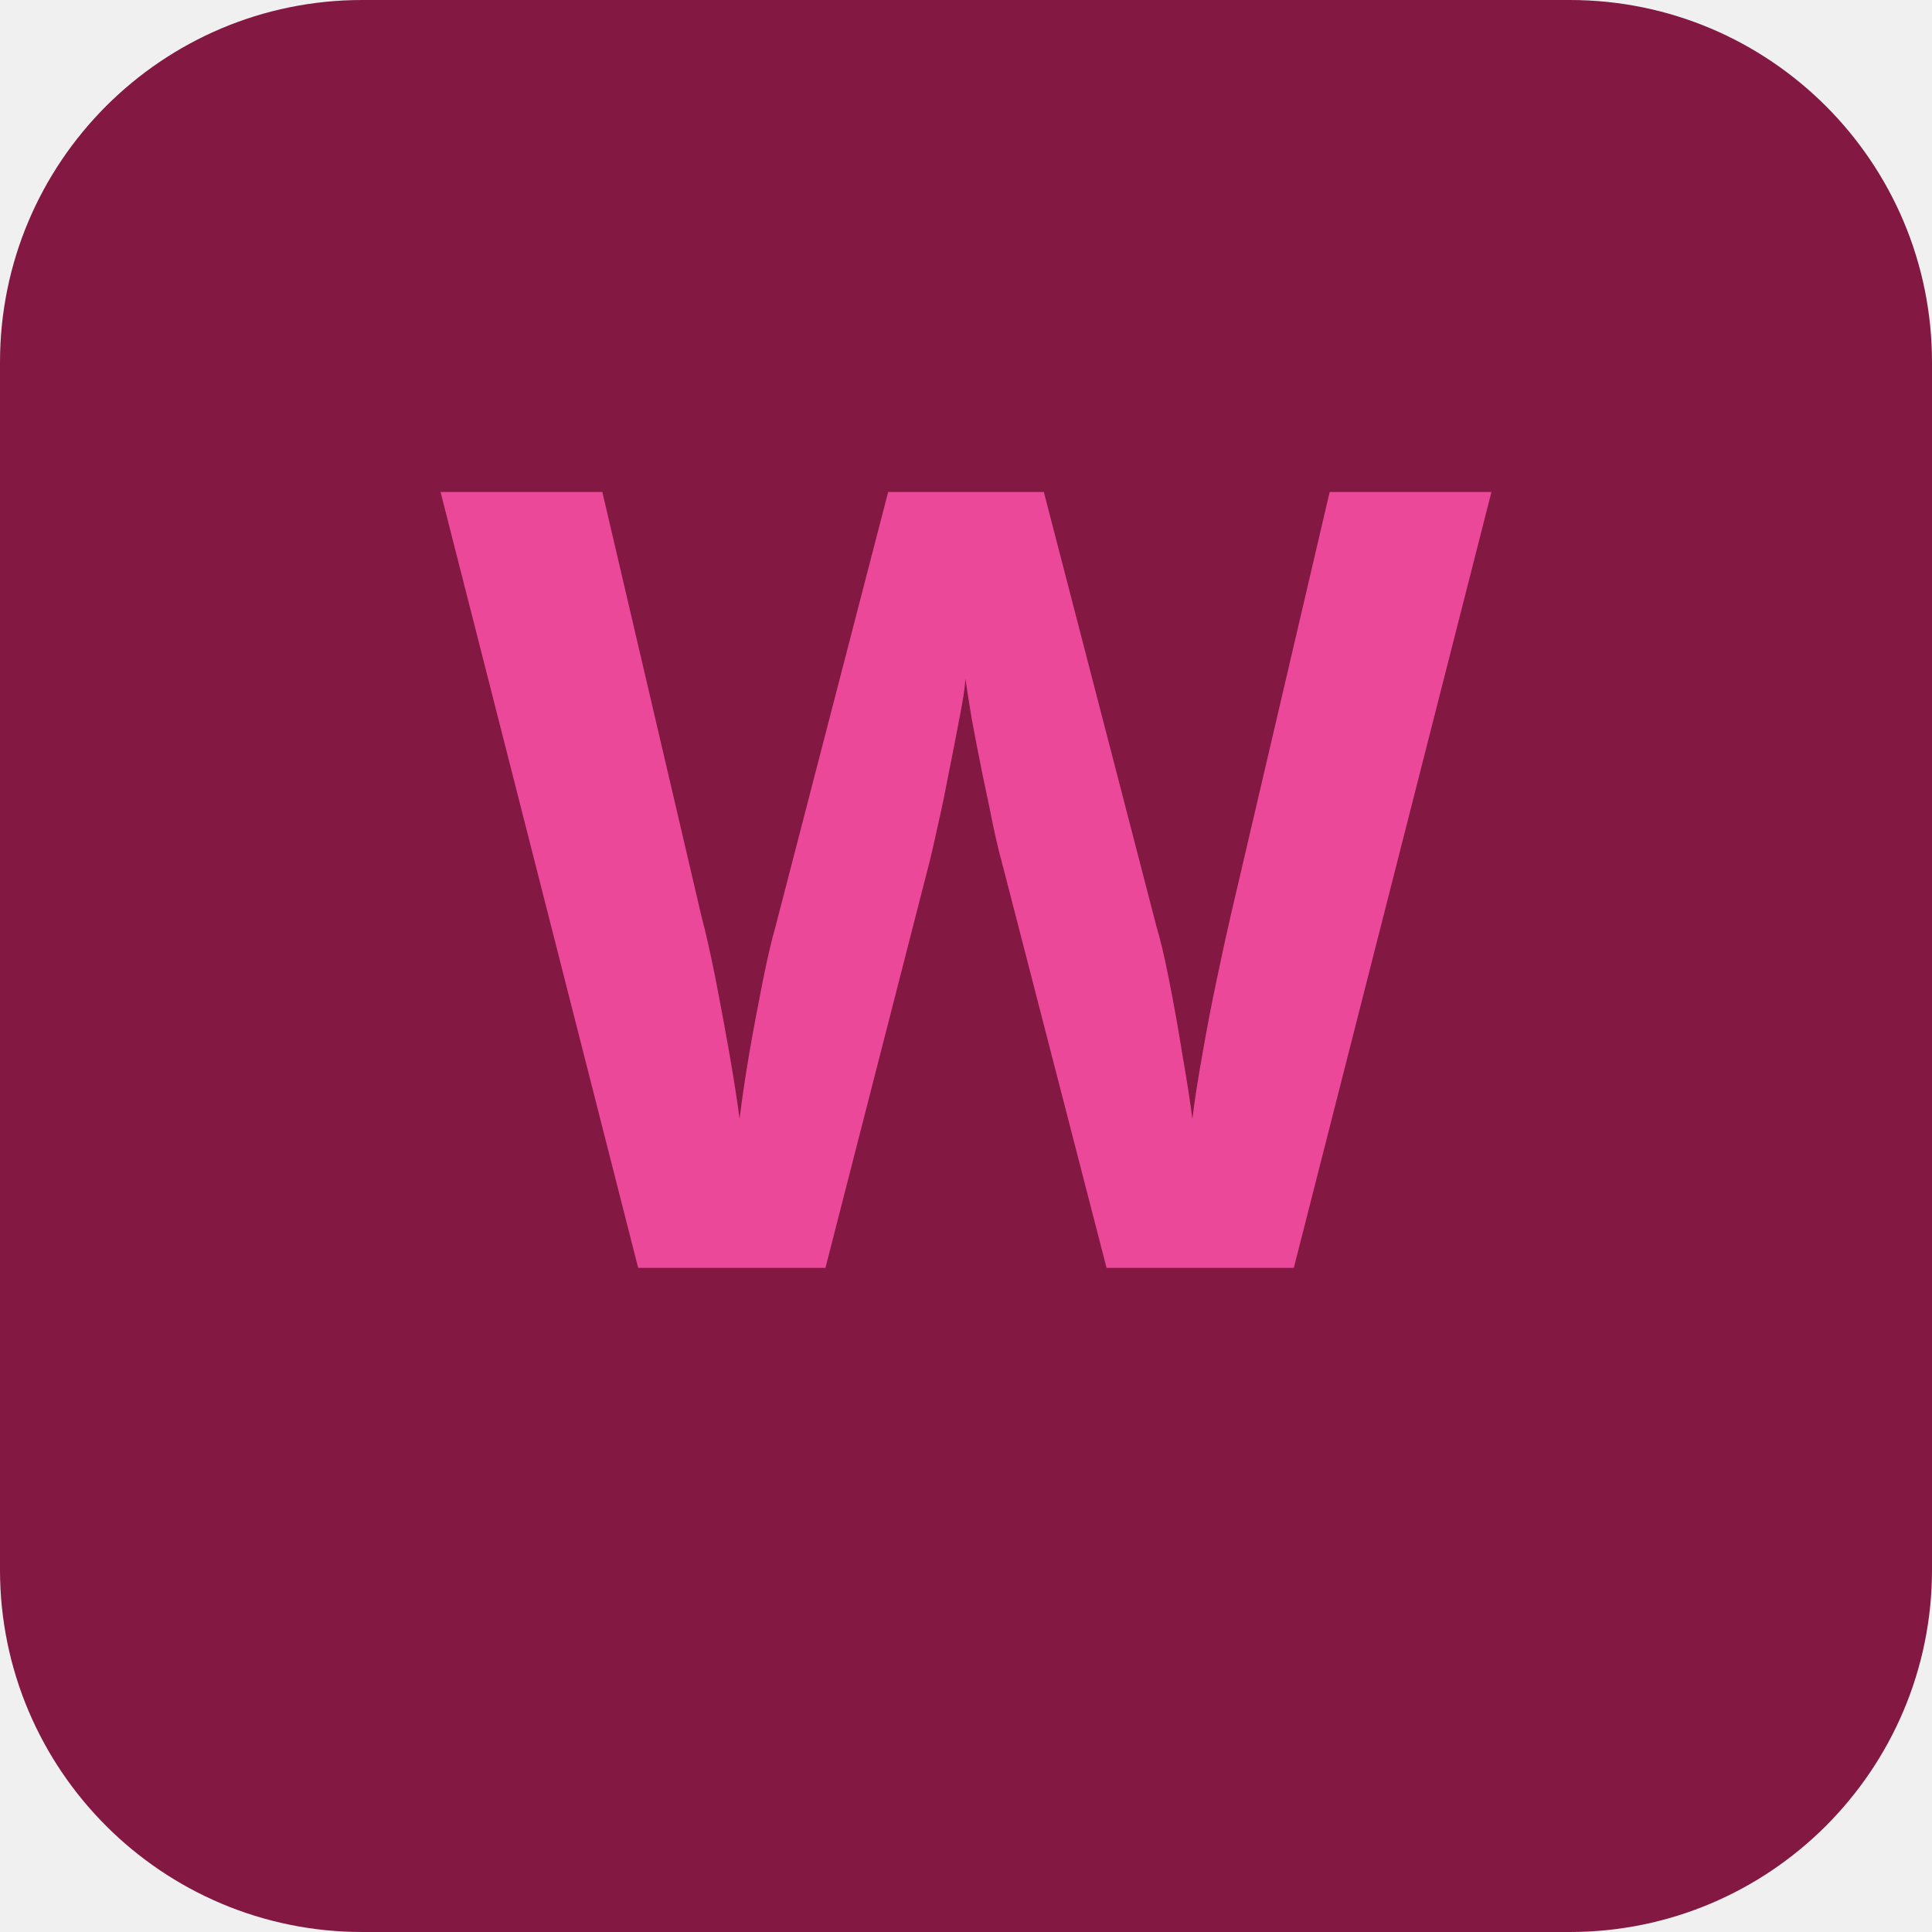
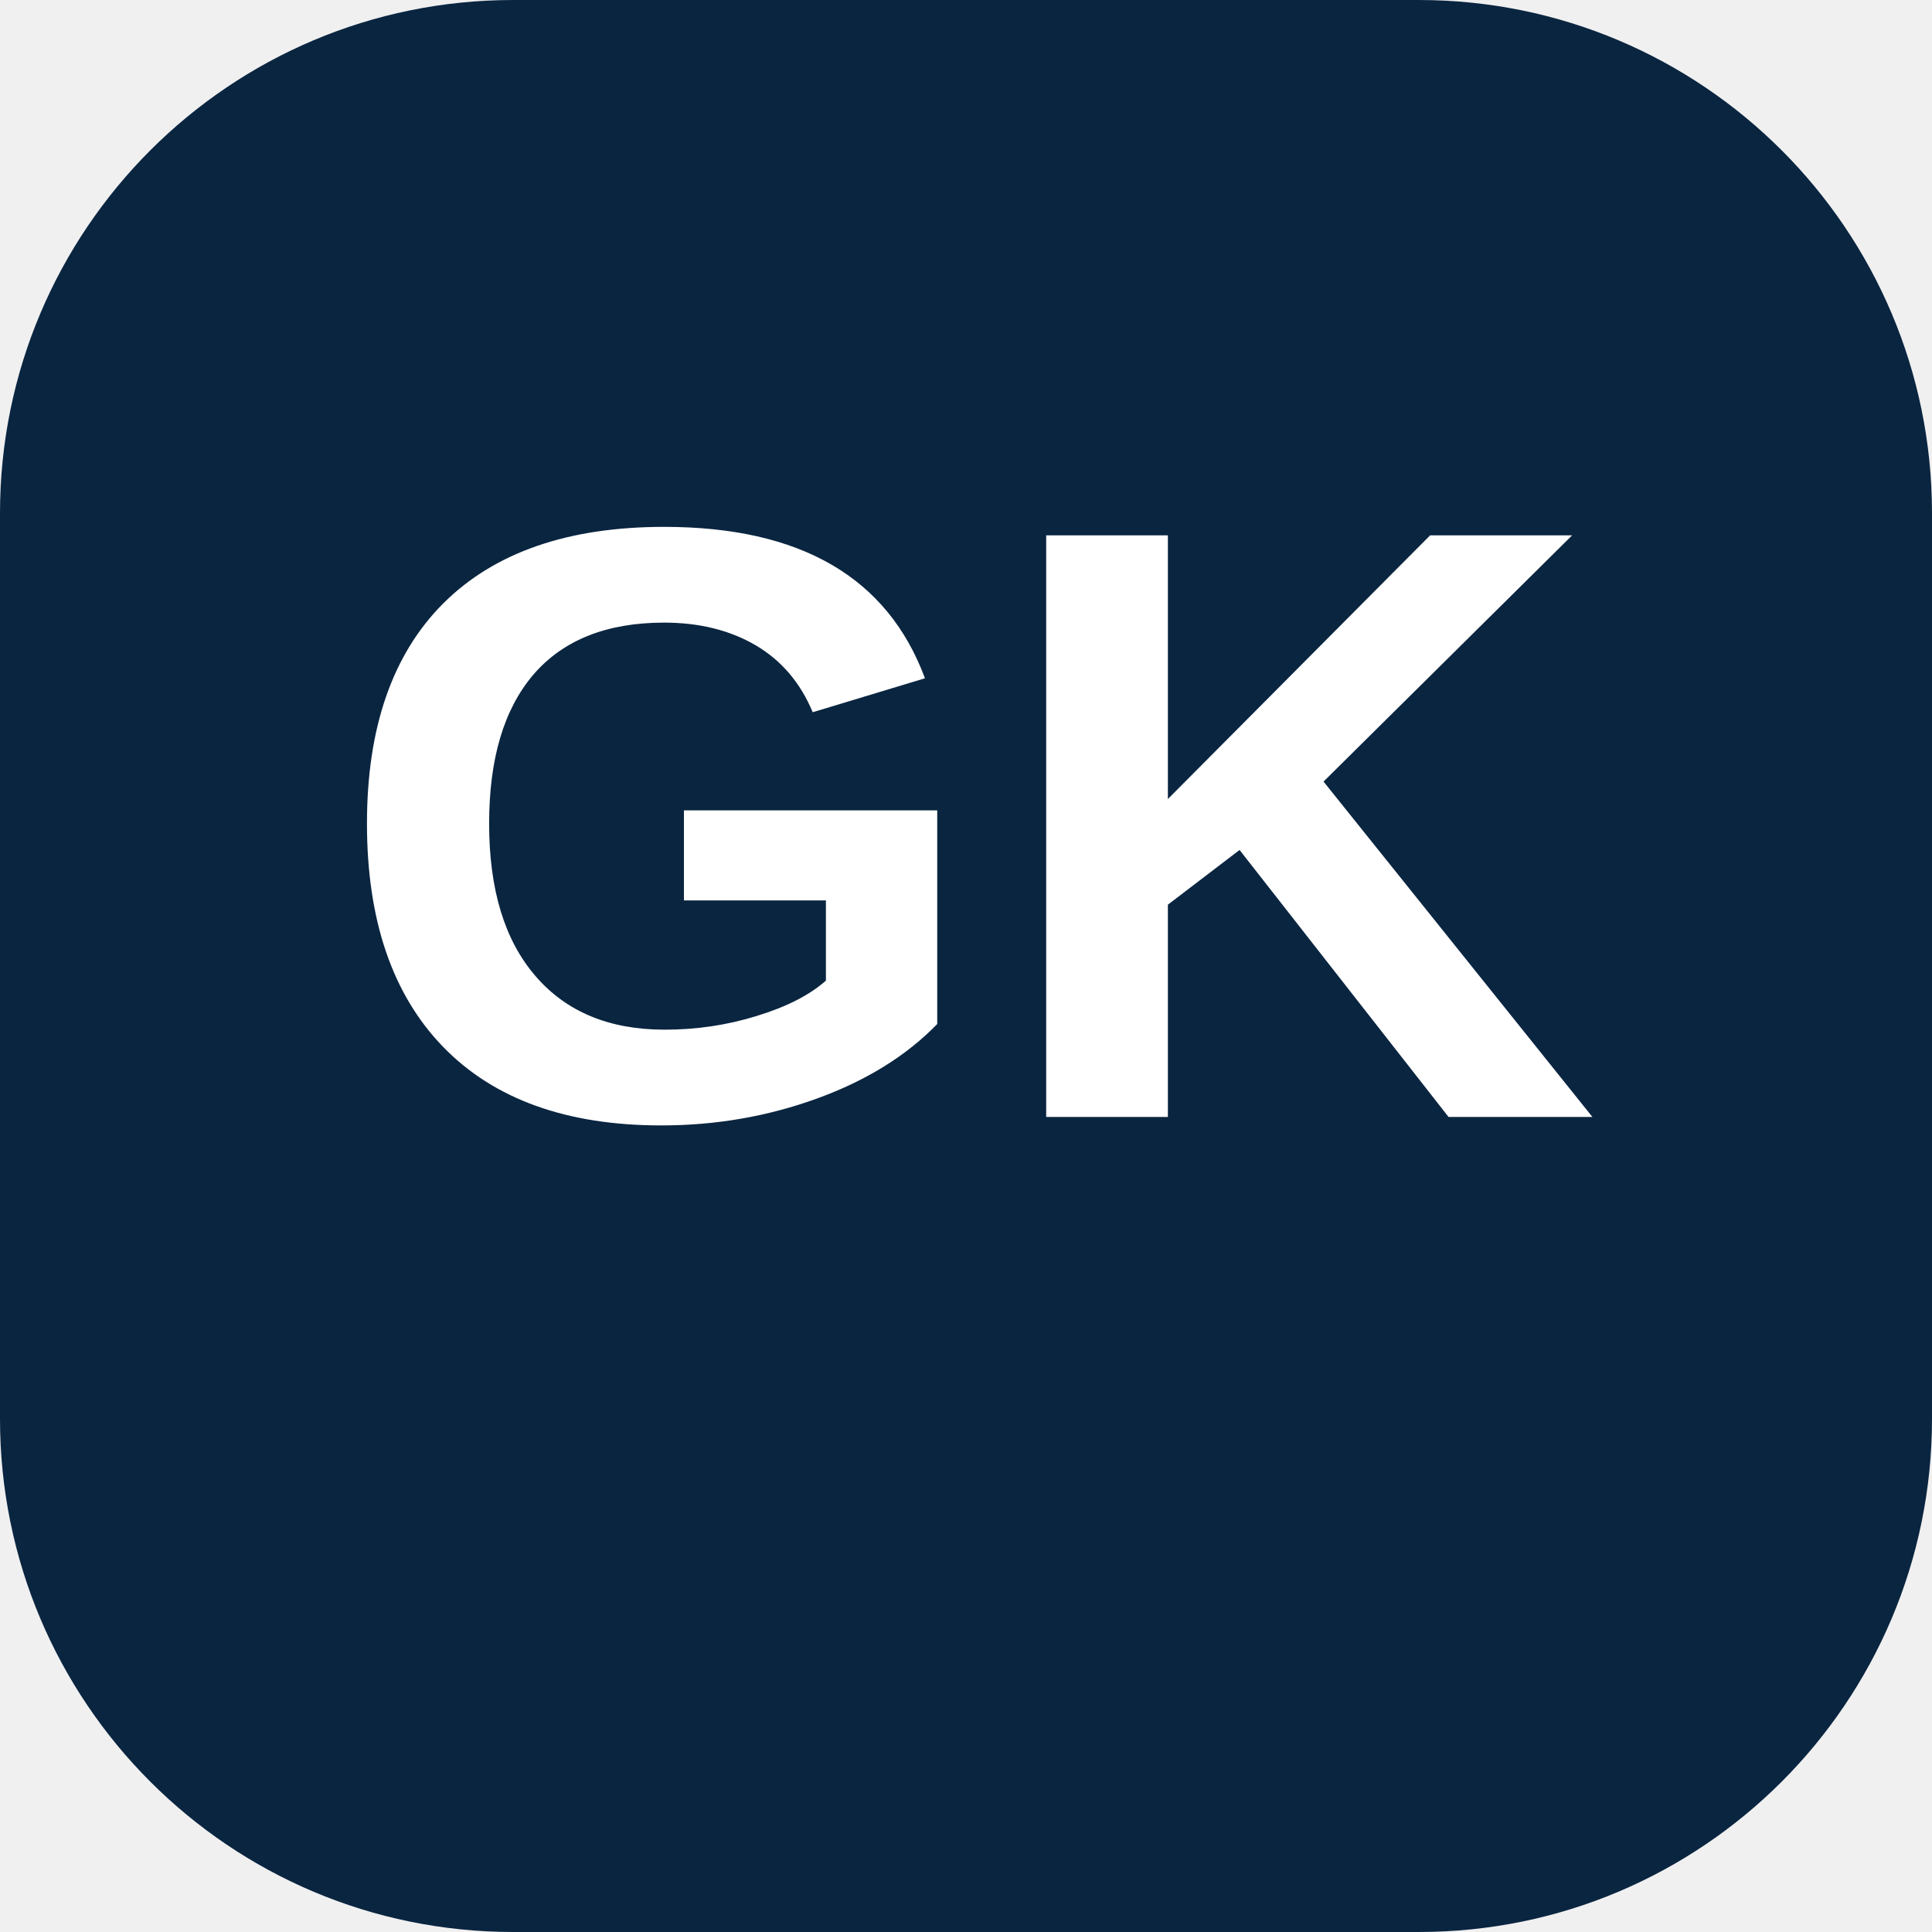
- <svg xmlns="http://www.w3.org/2000/svg" viewBox="0 0 64 64">
-   <rect width="64" height="64" rx="12" fill="#831843" />
-   <text x="32" y="42" font-family="system-ui,sans-serif" font-size="36" font-weight="700" text-anchor="middle" fill="#EC4899">W</text>
+ <svg xmlns="http://www.w3.org/2000/svg" viewBox="0 0 64 64" width="64" height="64">
+   <rect width="64" height="64" rx="17" fill="#0A2540" />
+   <text x="32" y="37" font-family="Arial,Helvetica,sans-serif" font-size="28" font-weight="800" text-anchor="middle" fill="#FFFFFF">GK</text>
</svg>
